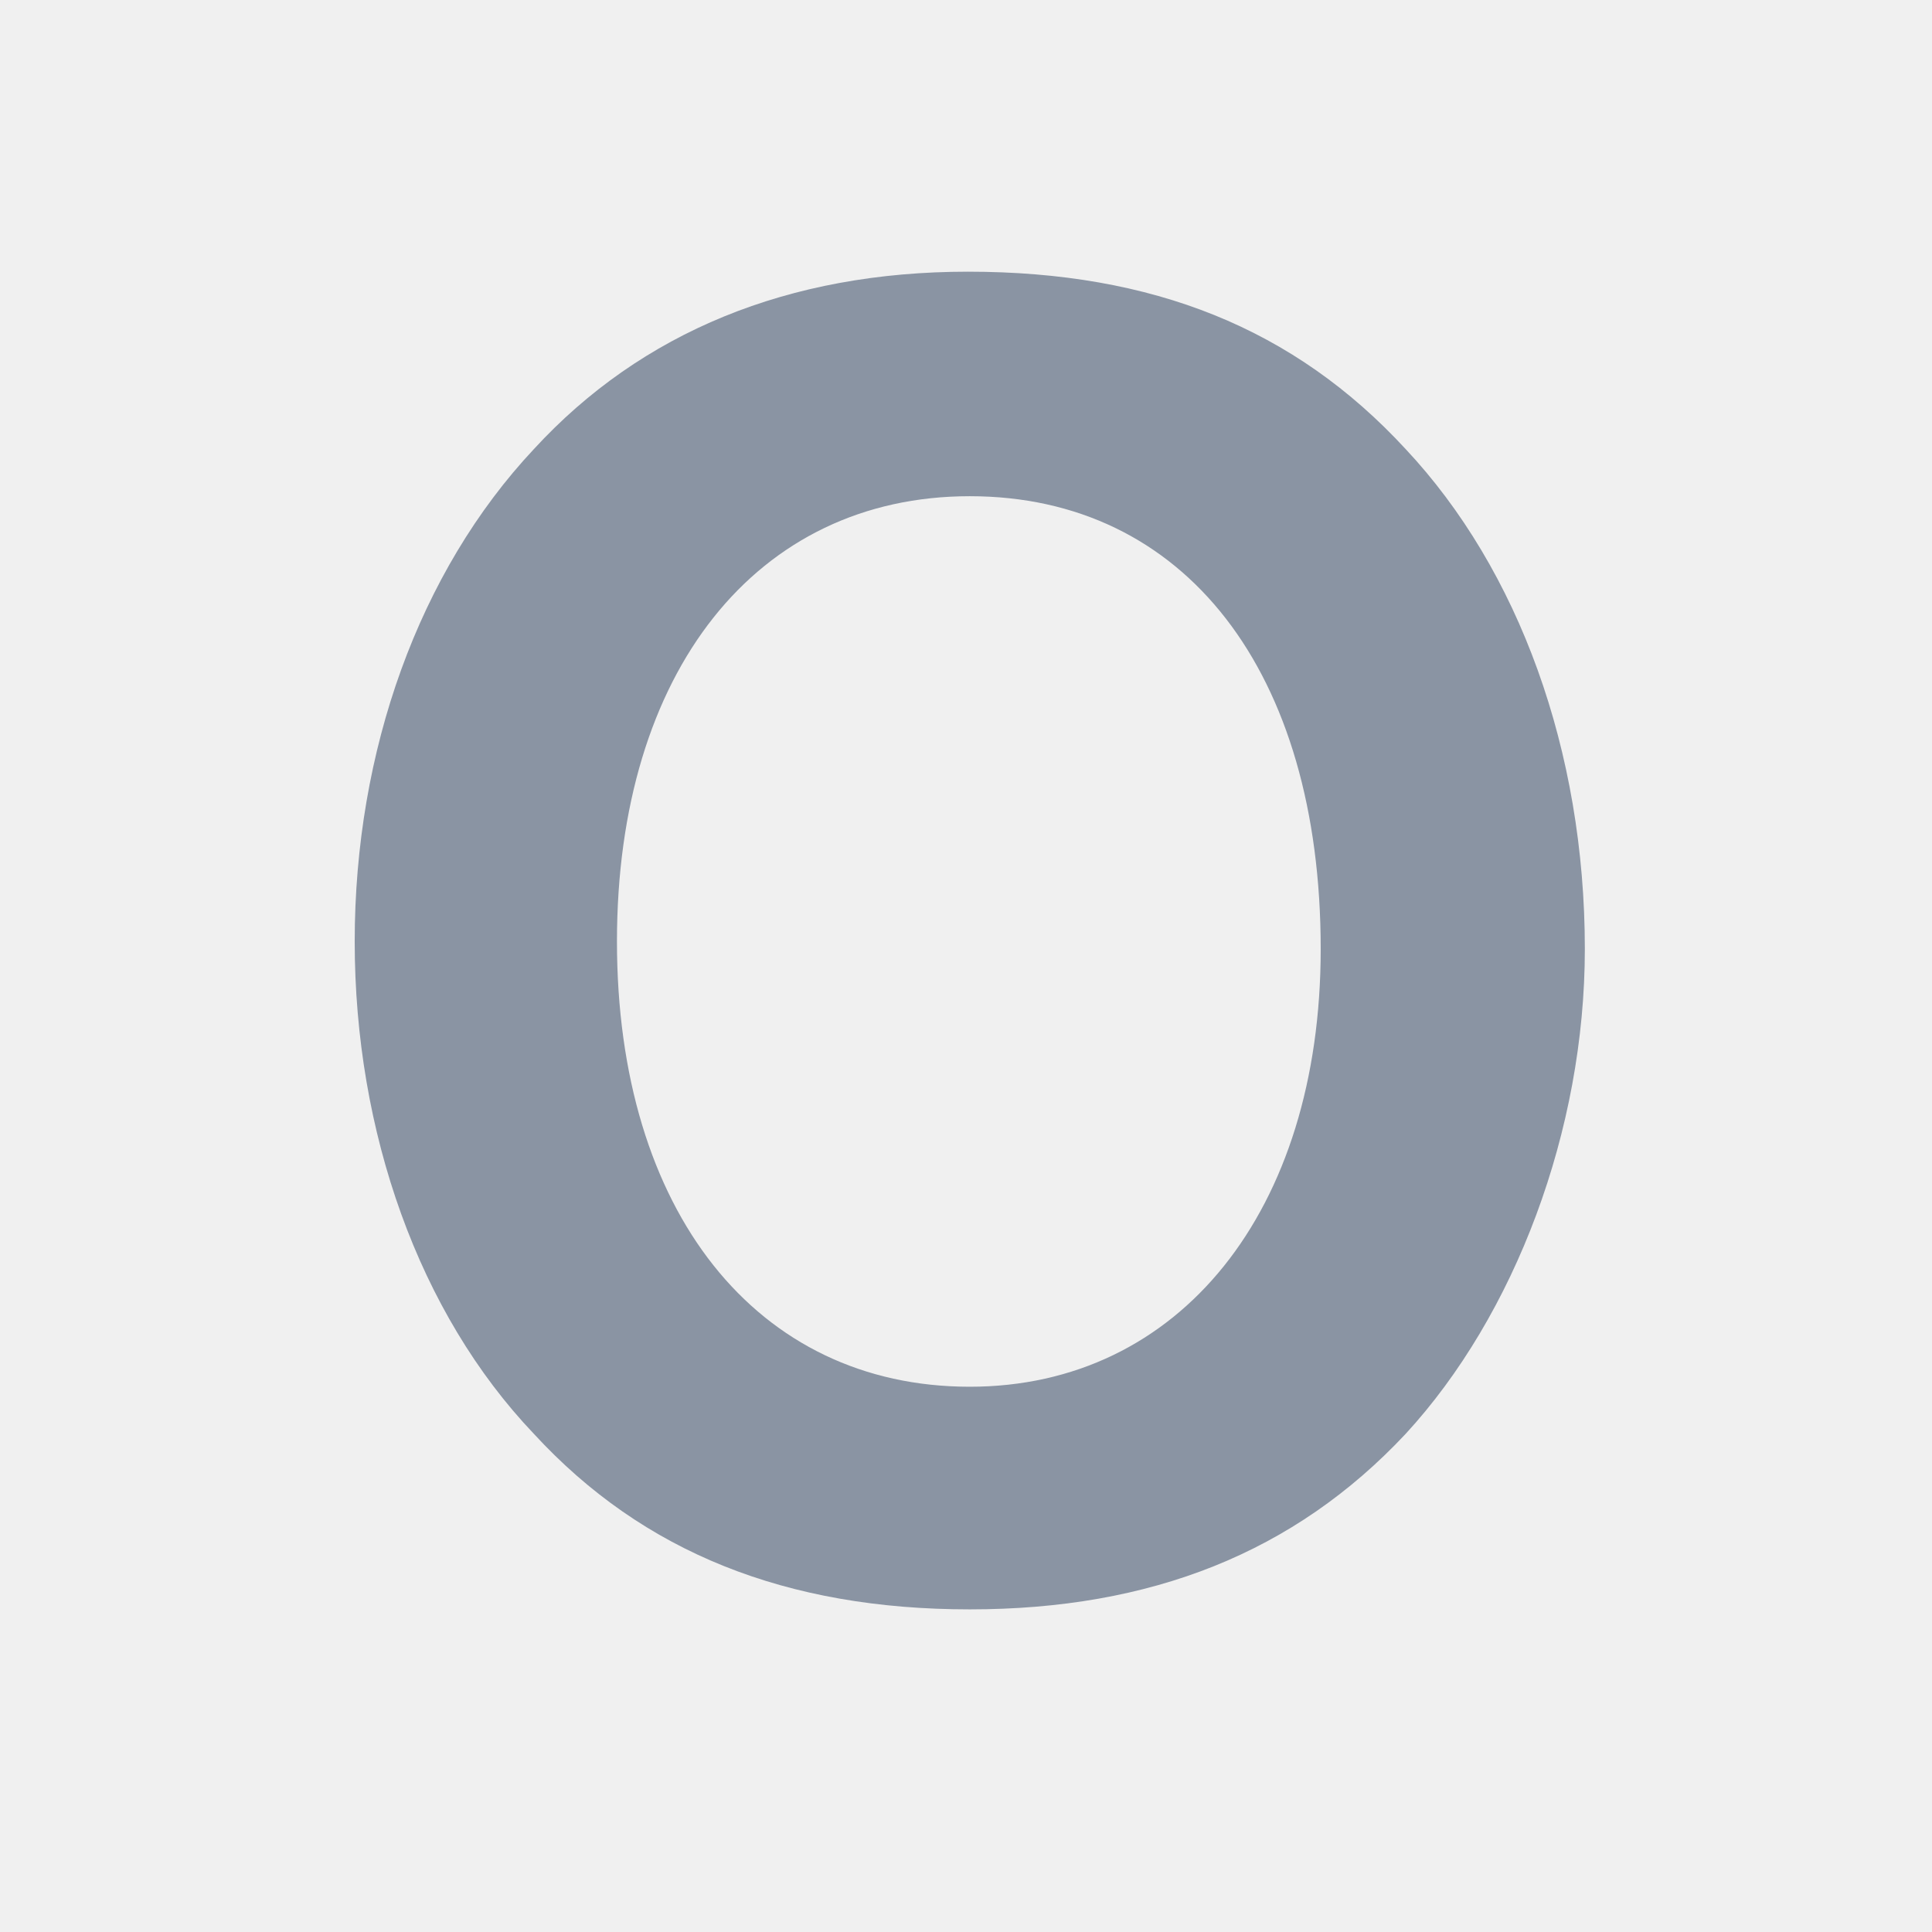
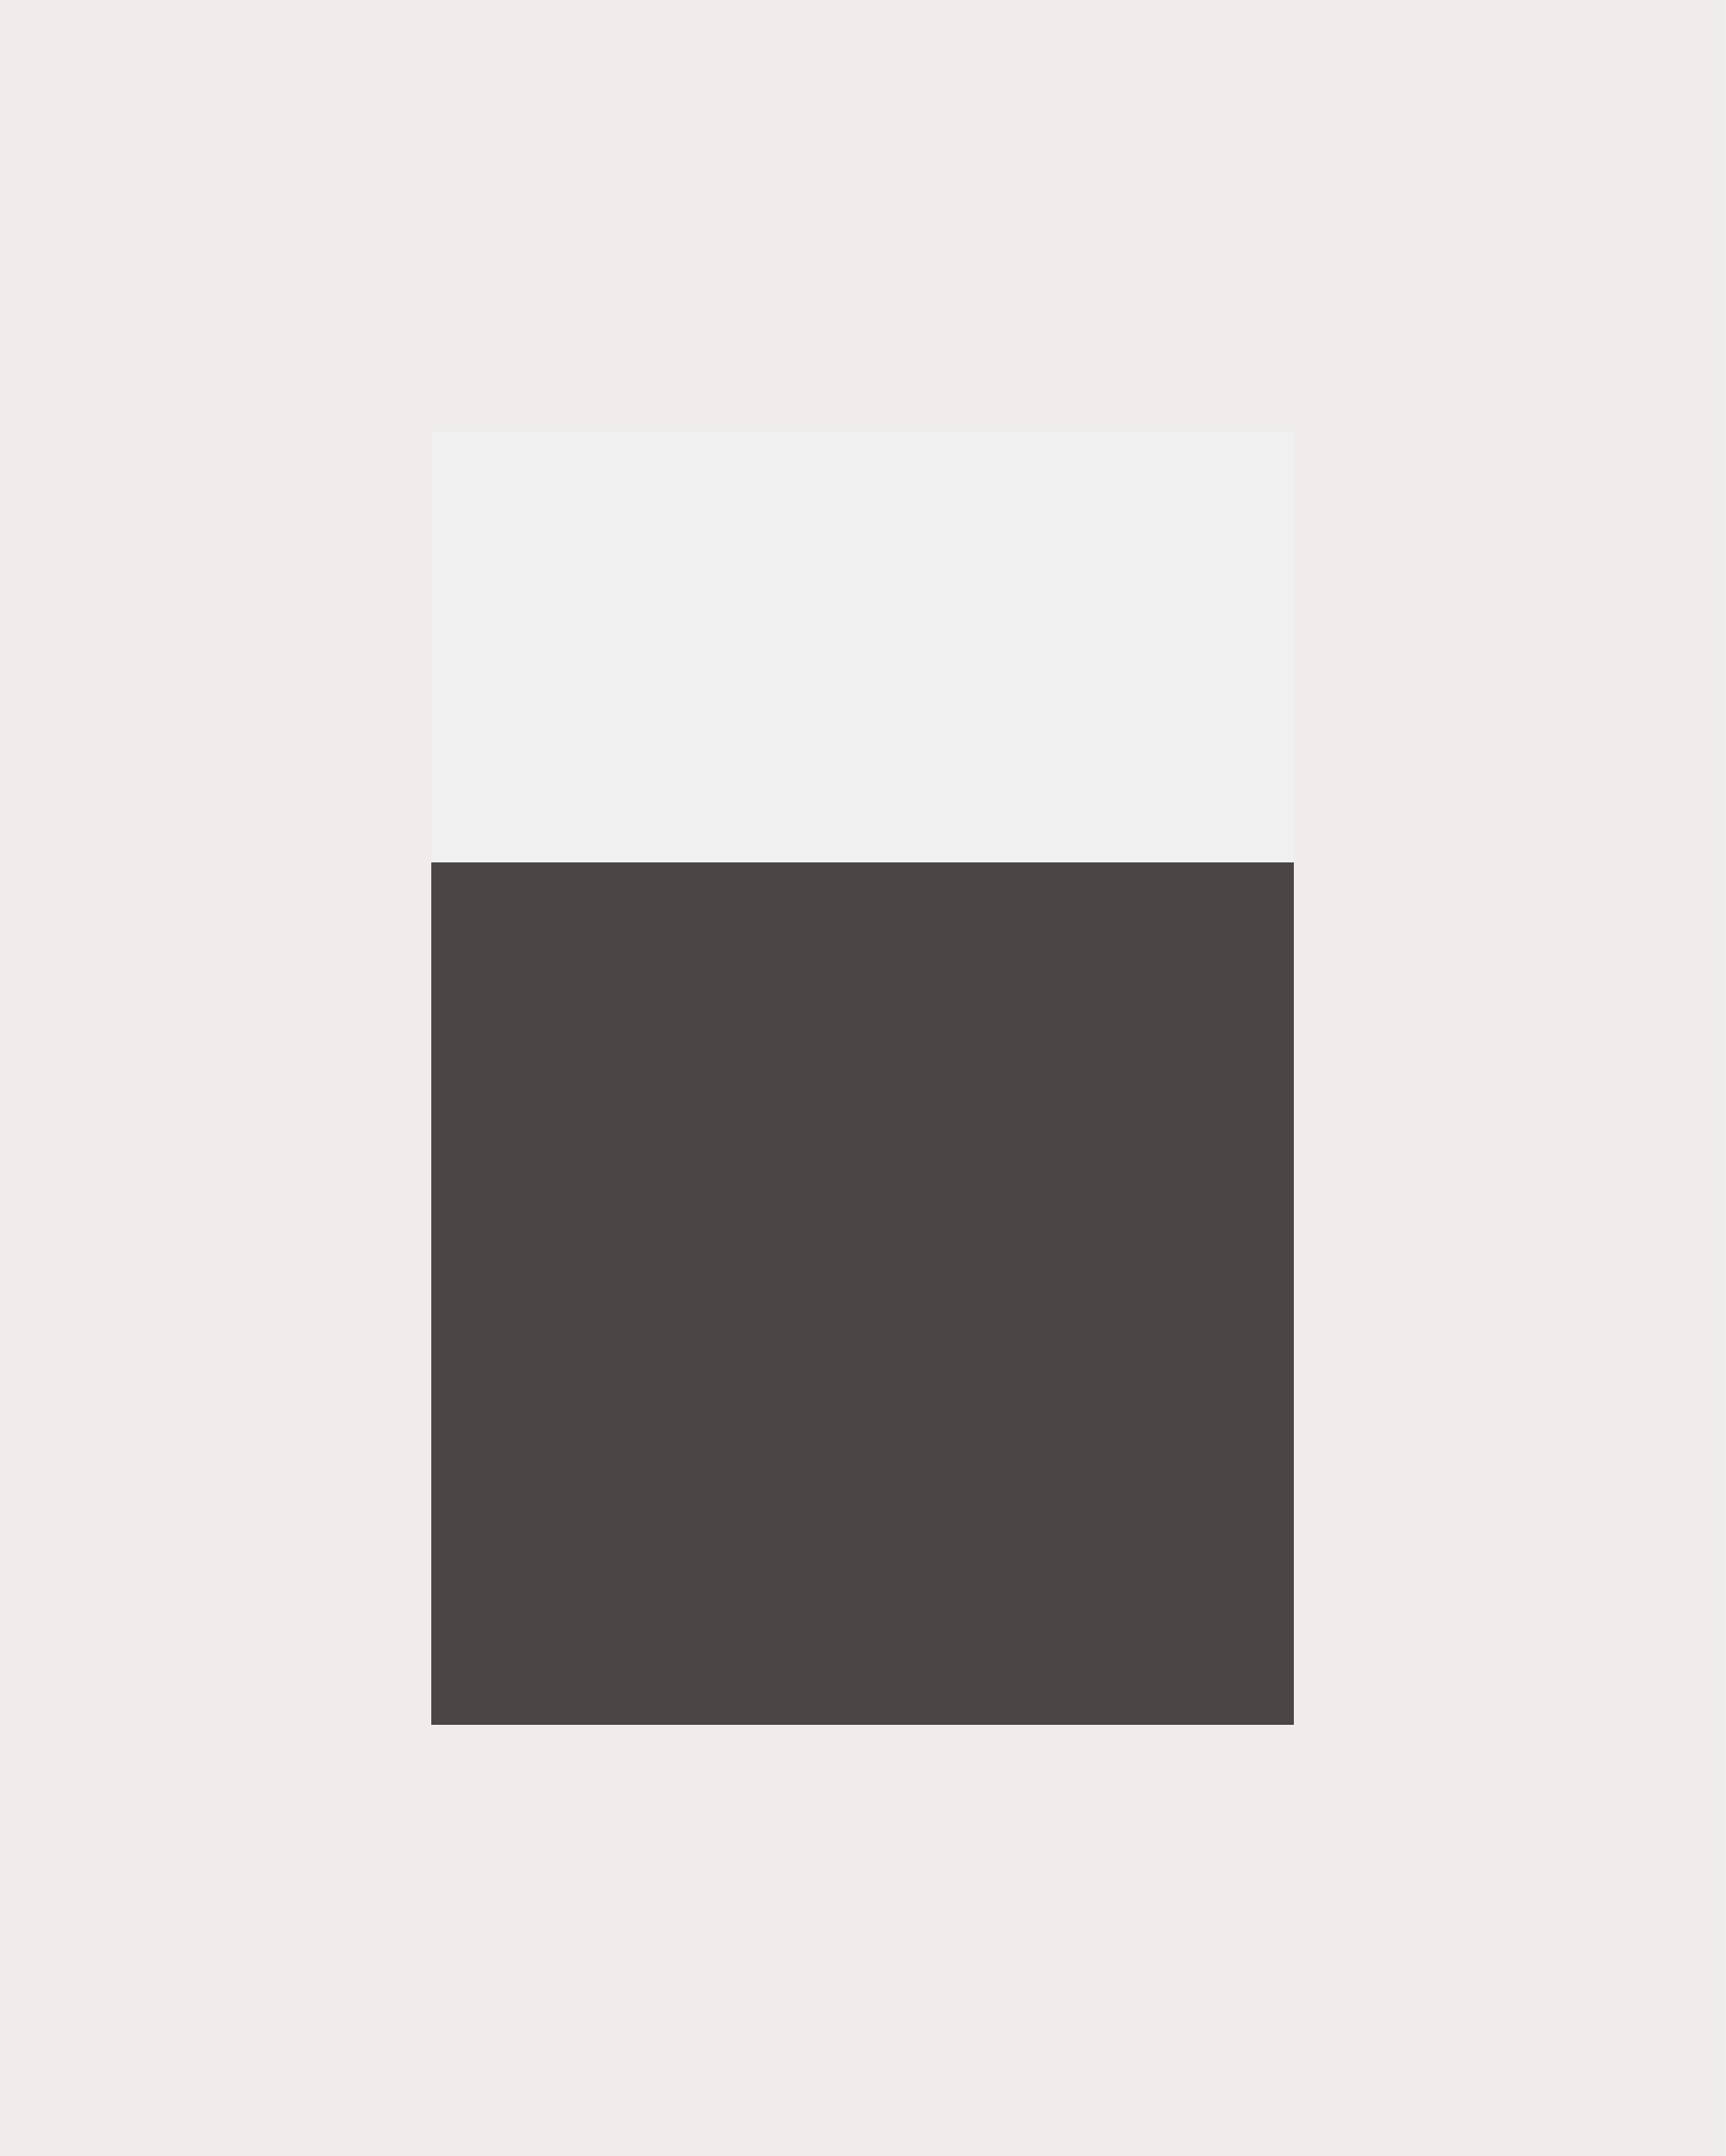
- <svg xmlns="http://www.w3.org/2000/svg" width="16" height="16" viewBox="0 0 16 16">
-   <text x="8" y="13" text-anchor="middle" font-family="-apple-system, BlinkMacSystemFont, 'Segoe UI', Helvetica, Arial, sans-serif" font-size="14.5" font-weight="800" fill="#8A94A3">O</text>
+ <svg xmlns="http://www.w3.org/2000/svg" width="240" height="300" viewBox="0 0 240 300" fill="none">
+   <g clip-path="url(#clip0_1401_86283)">
+     <mask id="mask0_1401_86283" style="mask-type:luminance" maskUnits="userSpaceOnUse" x="0" y="0" width="240" height="300">
+       <path d="M240 0H0V300H240V0Z" fill="white" />
+     </mask>
+     <g mask="url(#mask0_1401_86283)">
+       <path d="M180 240H60V120H180V240Z" fill="#4B4646" />
+       <path d="M180 60H60V240H180V60ZM240 300H0V0H240V300Z" fill="#F1ECEC" />
+     </g>
+   </g>
+   <defs>
+     <clipPath id="clip0_1401_86283">
+       <rect width="240" height="300" fill="white" />
+     </clipPath>
+   </defs>
</svg>
